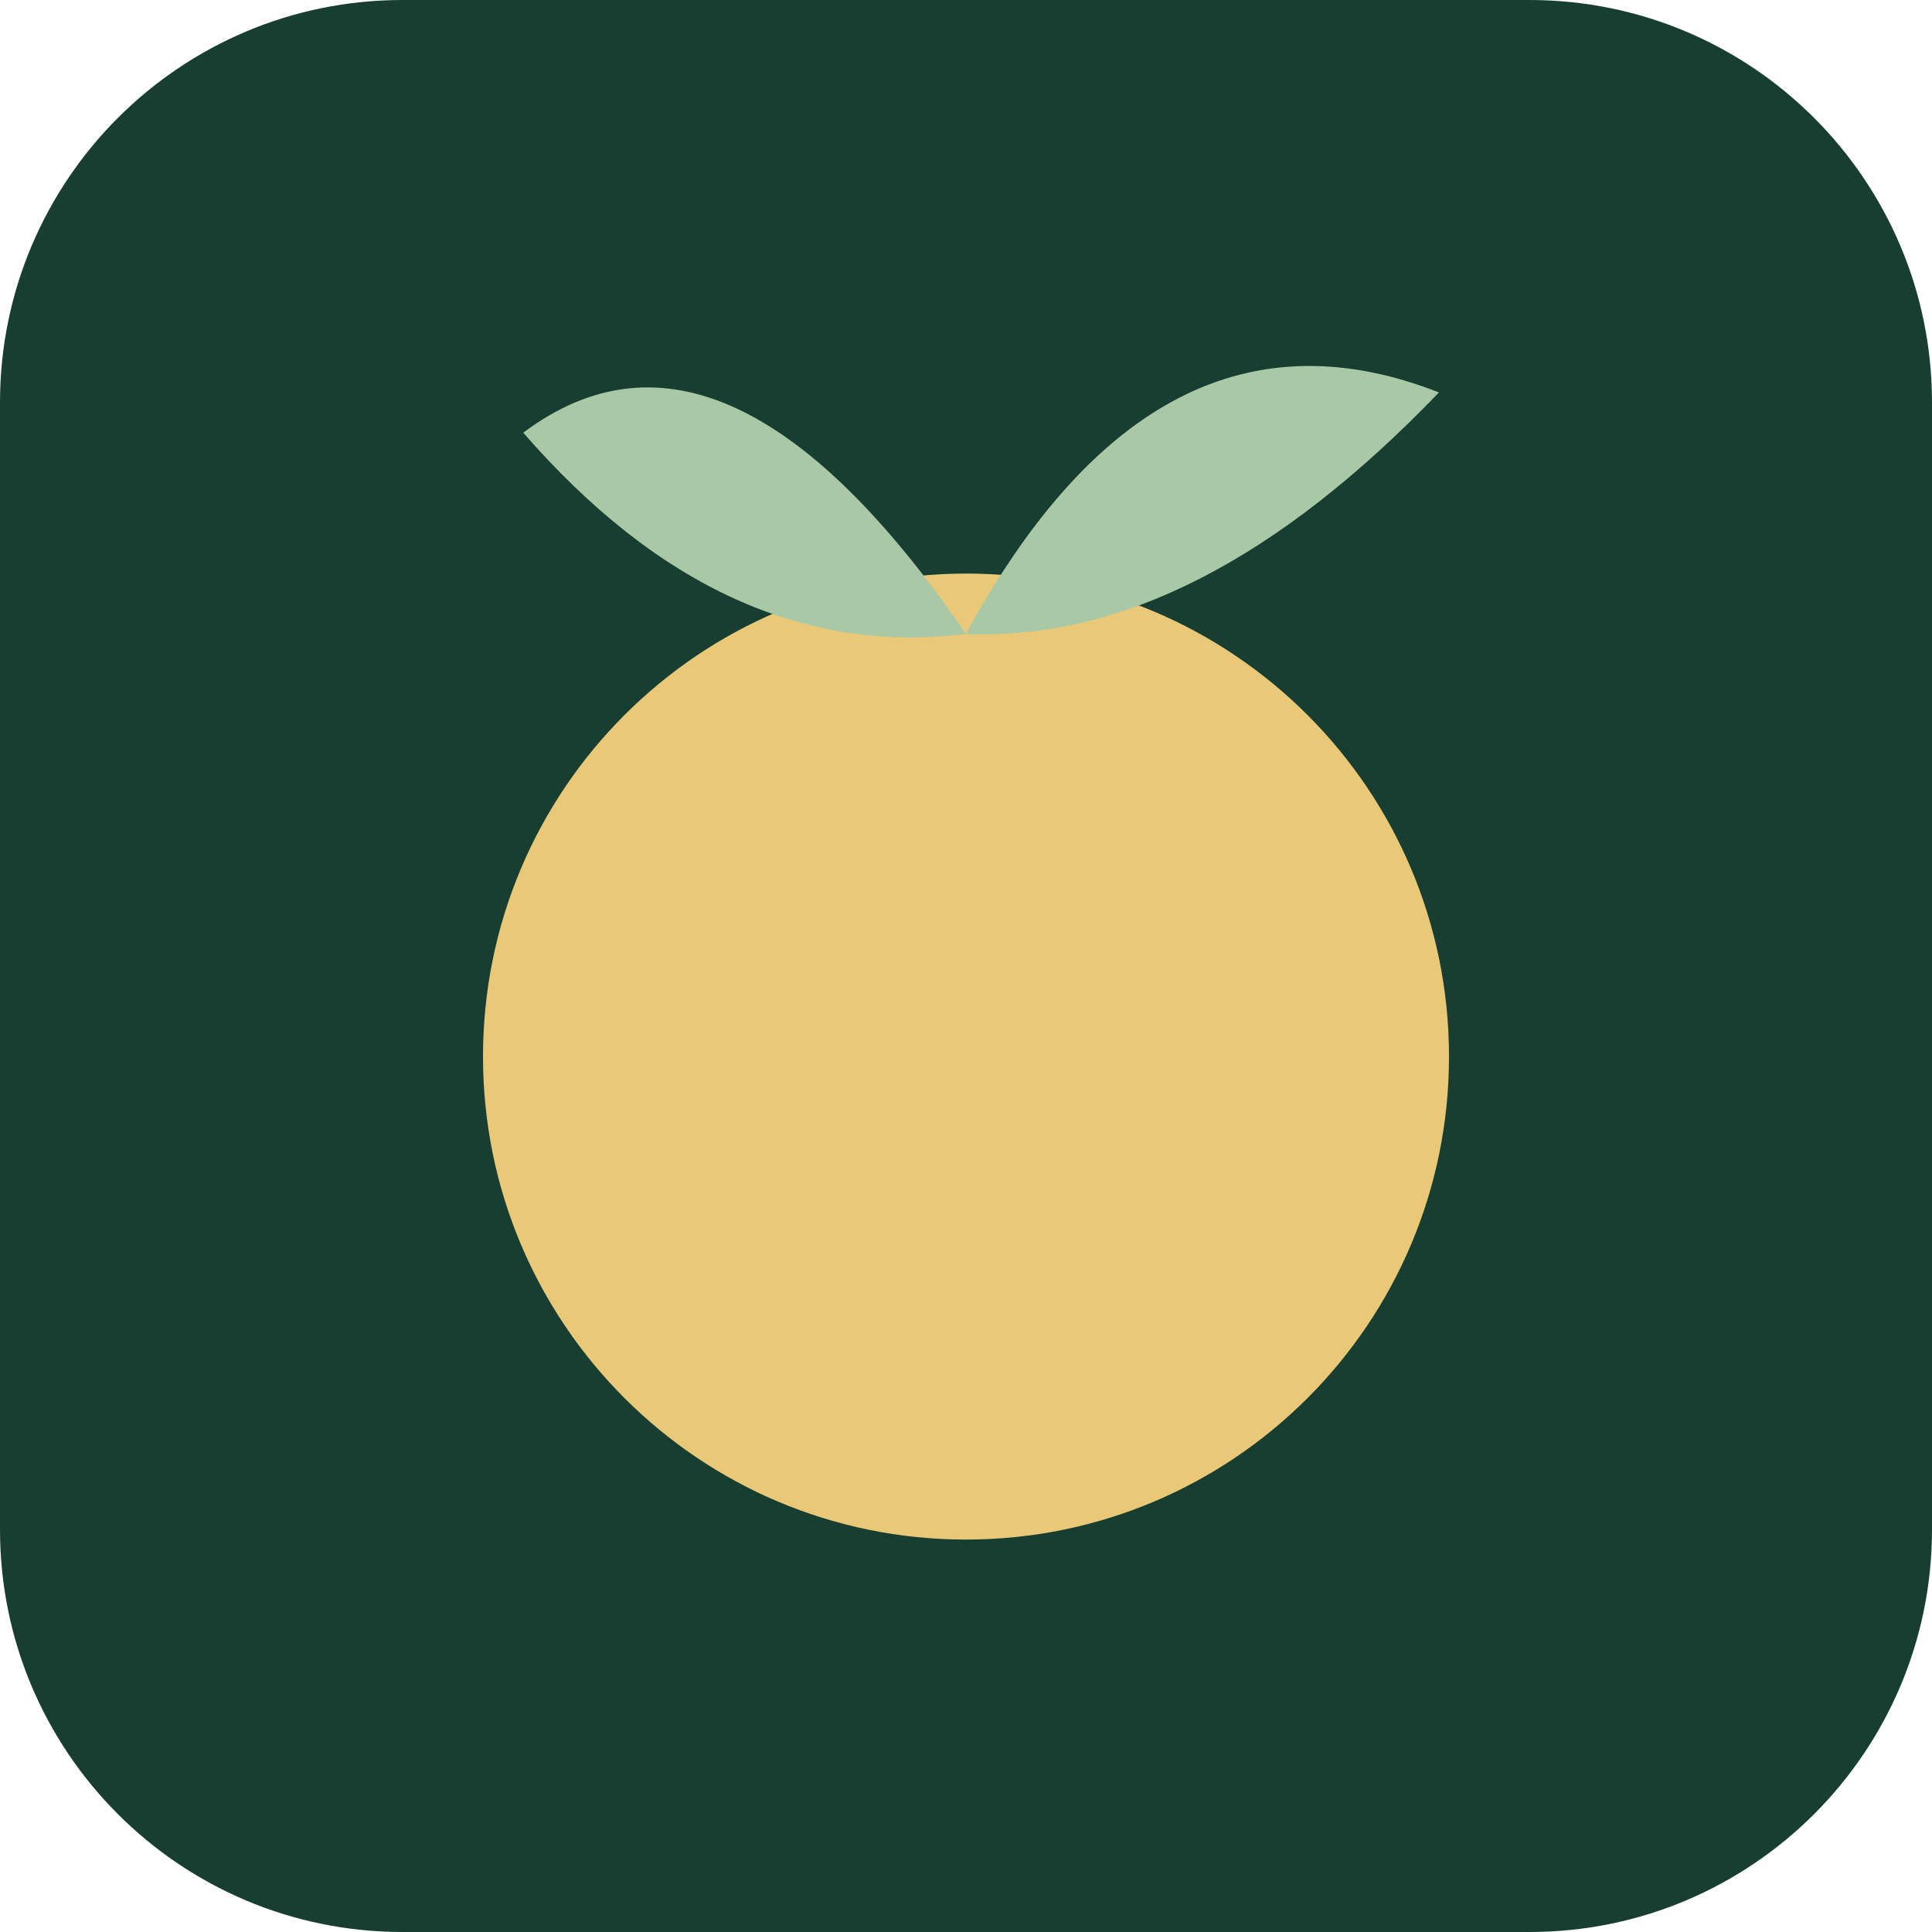
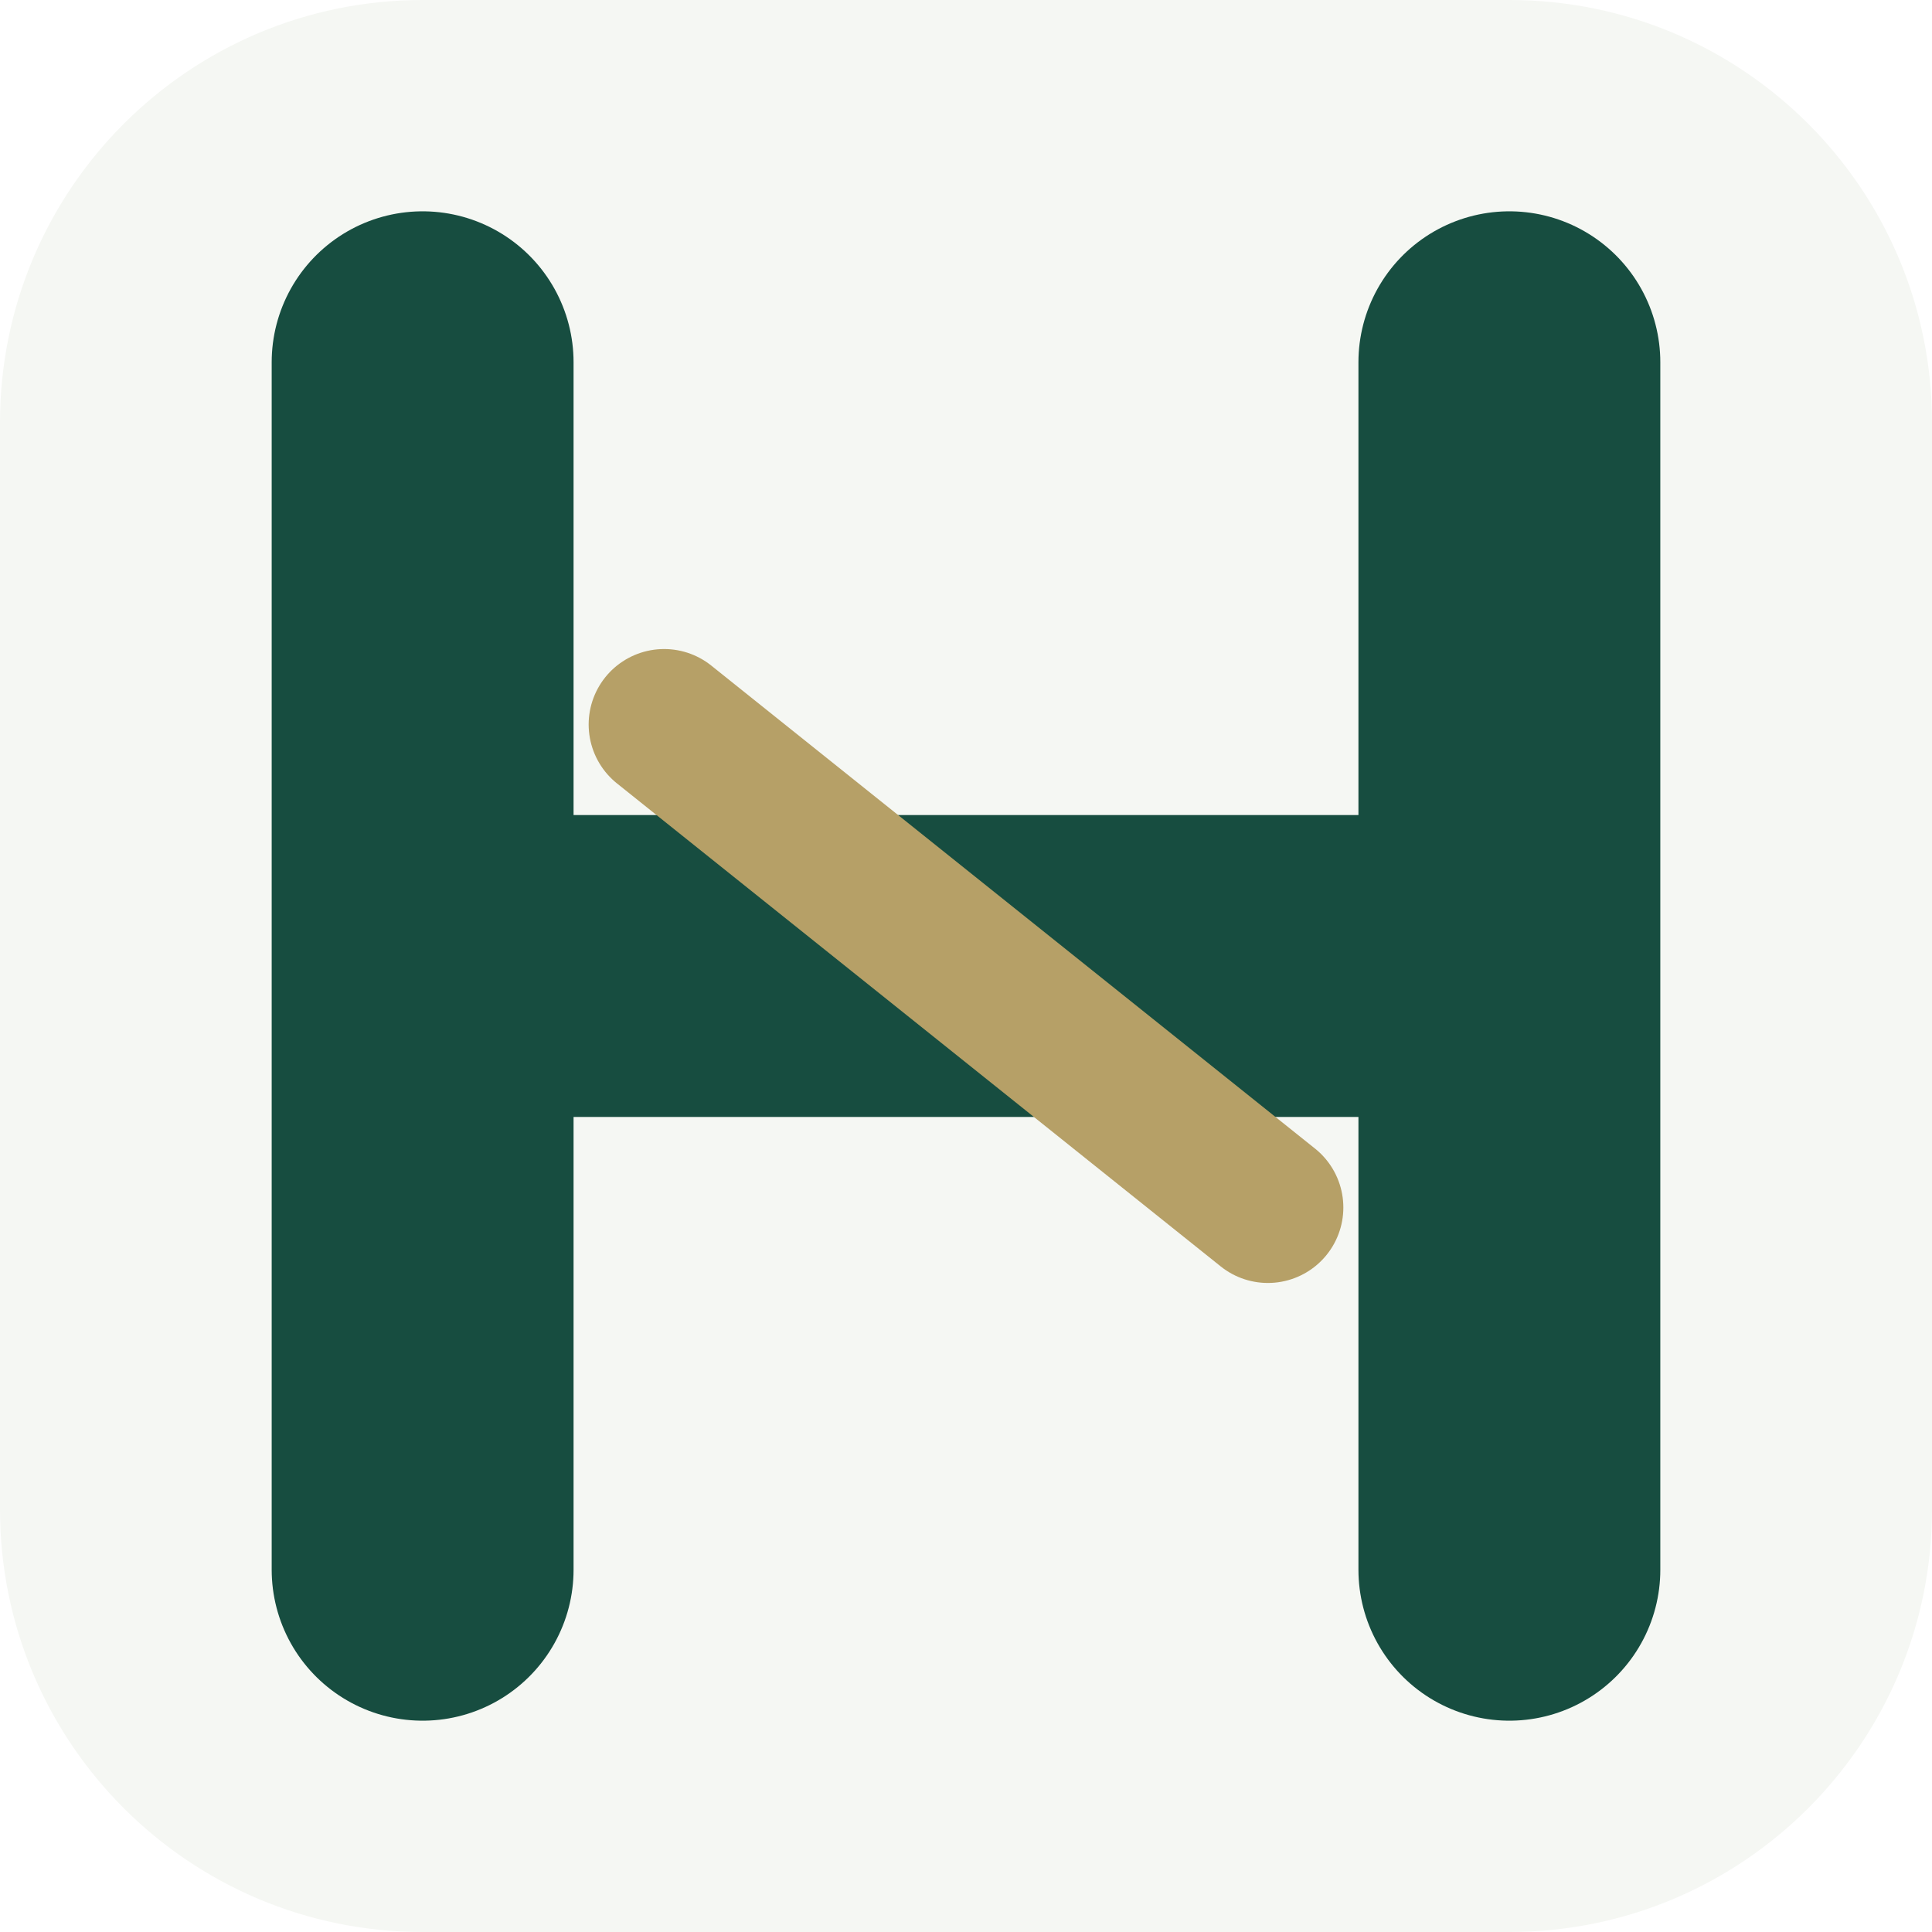
- <svg xmlns="http://www.w3.org/2000/svg" viewBox="0 0 192 192">
-   <rect width="192" height="192" rx="40" fill="#173e31" />
-   <circle cx="96" cy="105" r="48" fill="#e9c977" />
-   <path d="M96 63Q72 28 52 43Q72 66 96 63M96 63Q115 28 143 39Q119 64 96 63" fill="#a9c8a5" />
+ <svg xmlns="http://www.w3.org/2000/svg" viewBox="0 0 64 64">
+   <rect width="64" height="64" rx="14" fill="#f5f7f3" />
+   <path d="M14 12v40M50 12v40M14 32h36" fill="none" stroke="#174d40" stroke-width="10" stroke-linecap="round" />
+   <path d="M22 24l20 16" fill="none" stroke="#b6a067" stroke-width="5" stroke-linecap="round" />
</svg>
